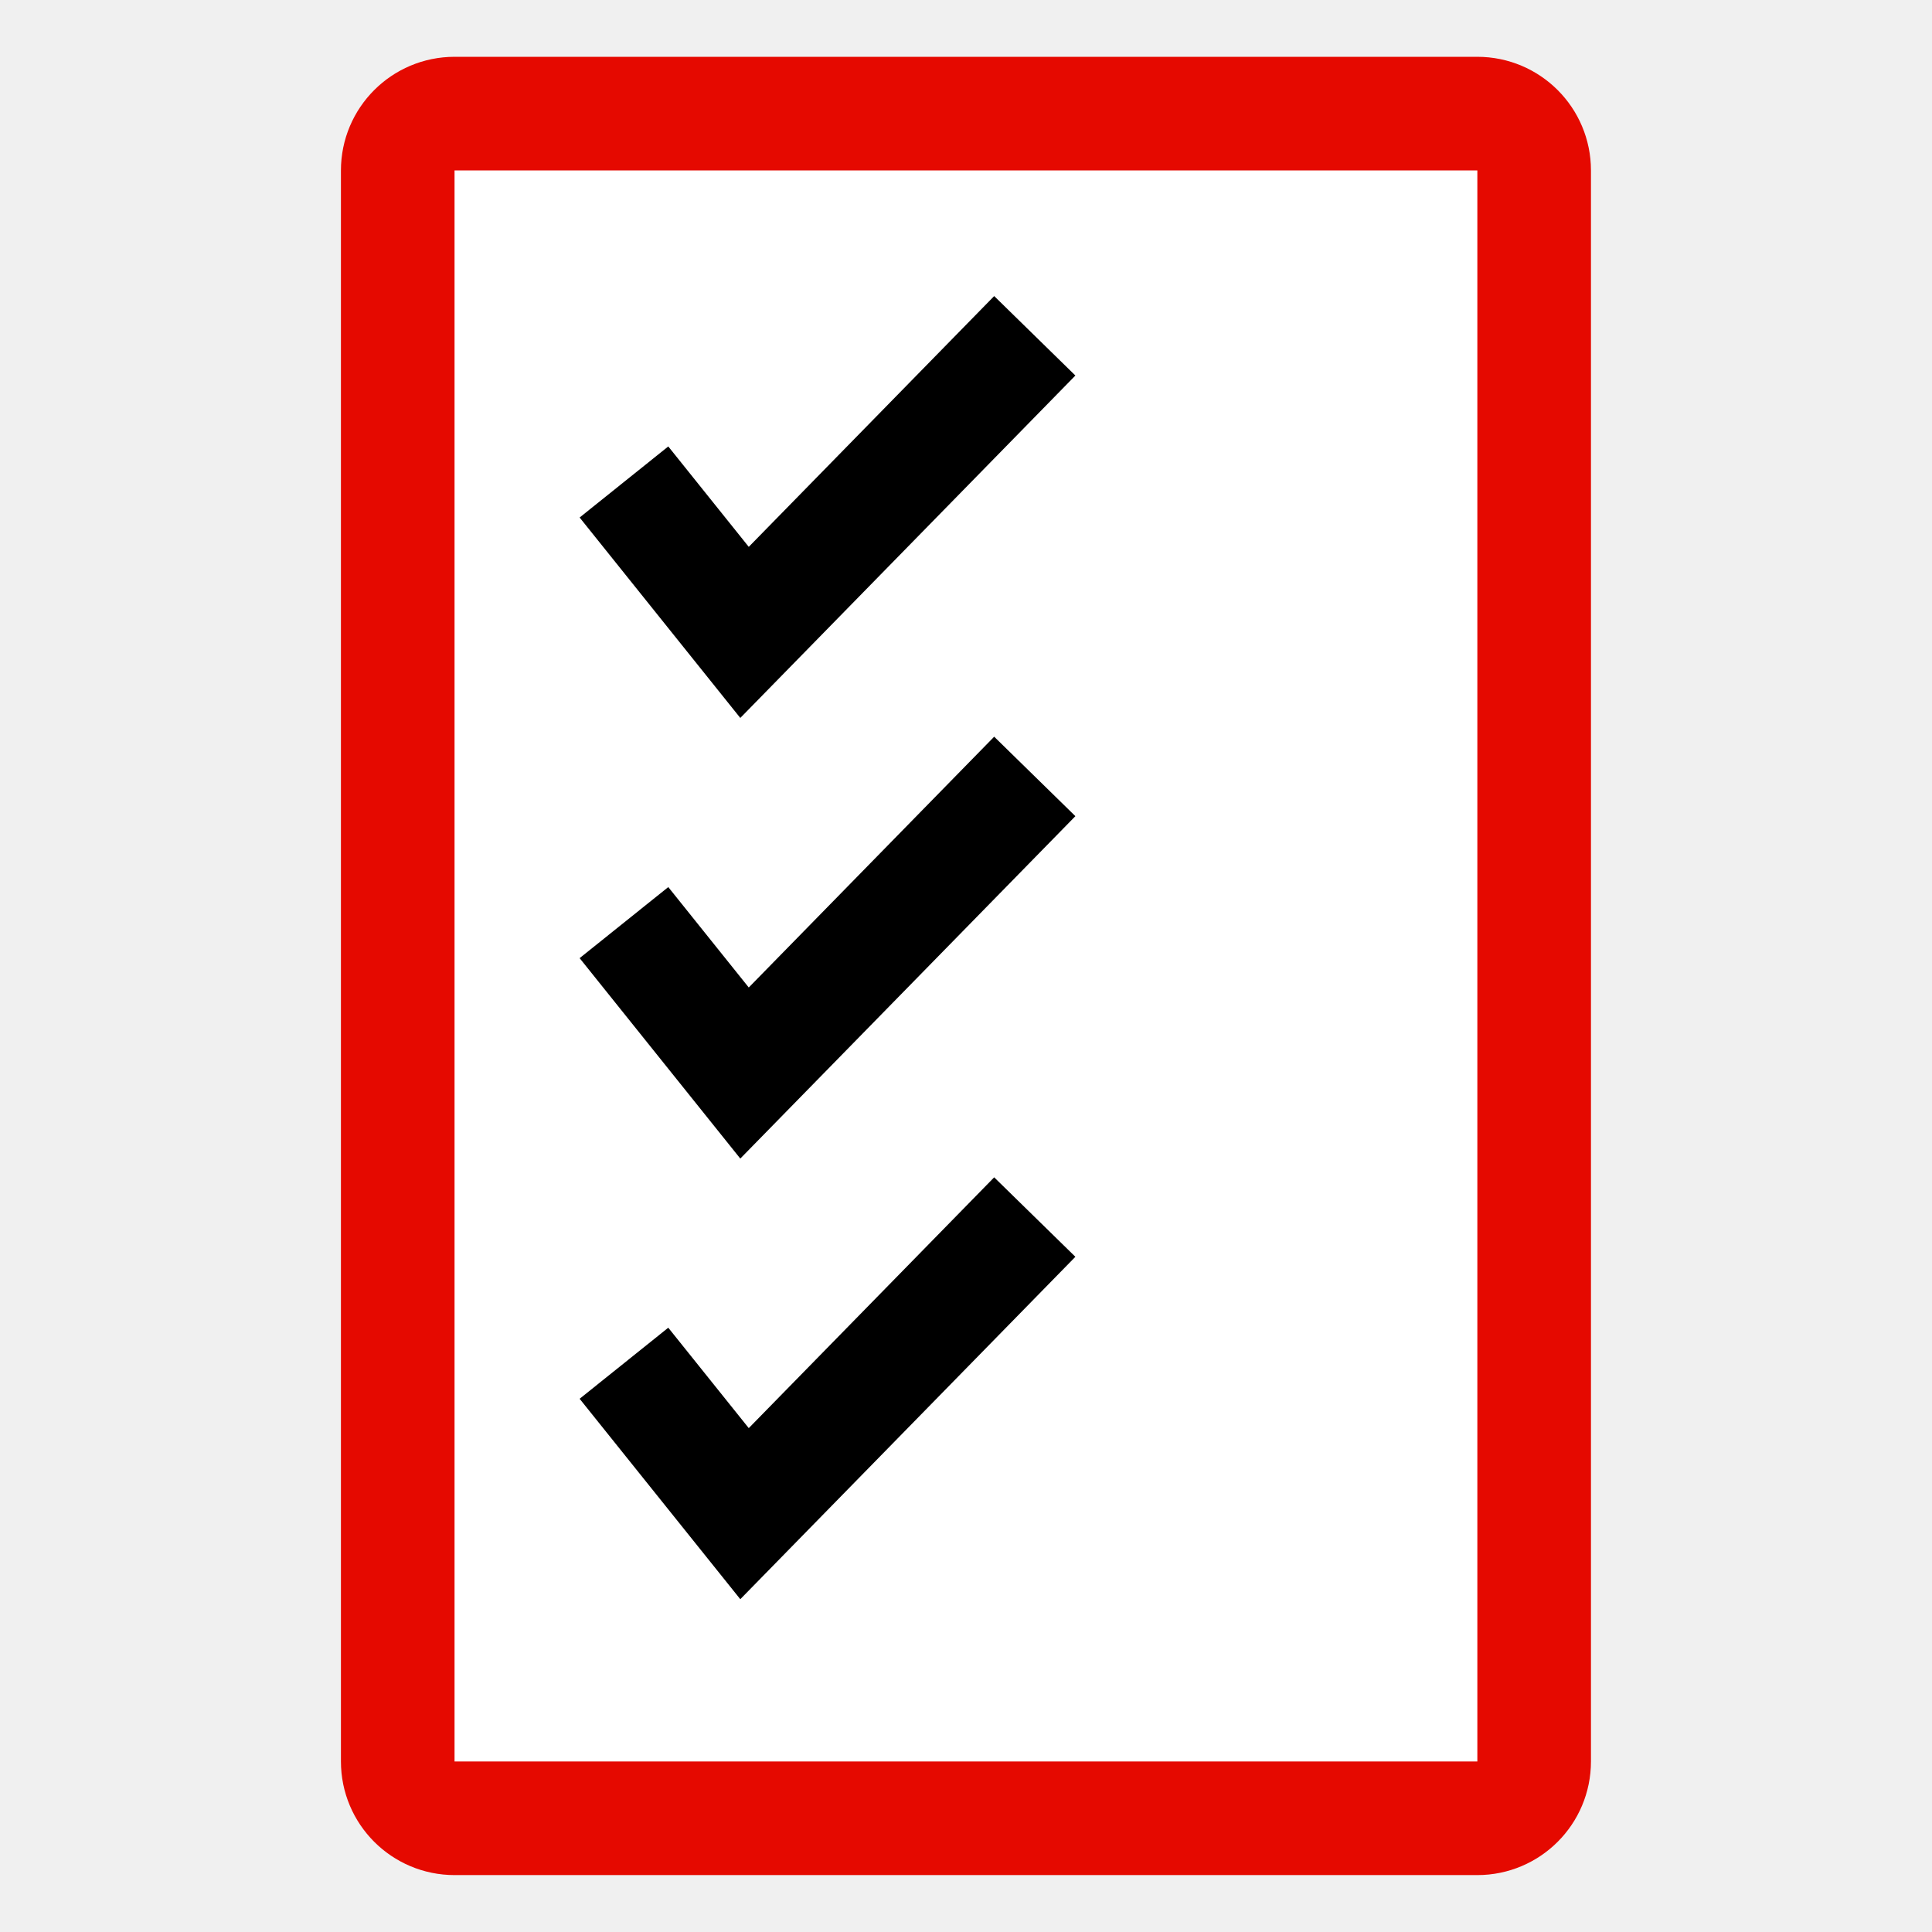
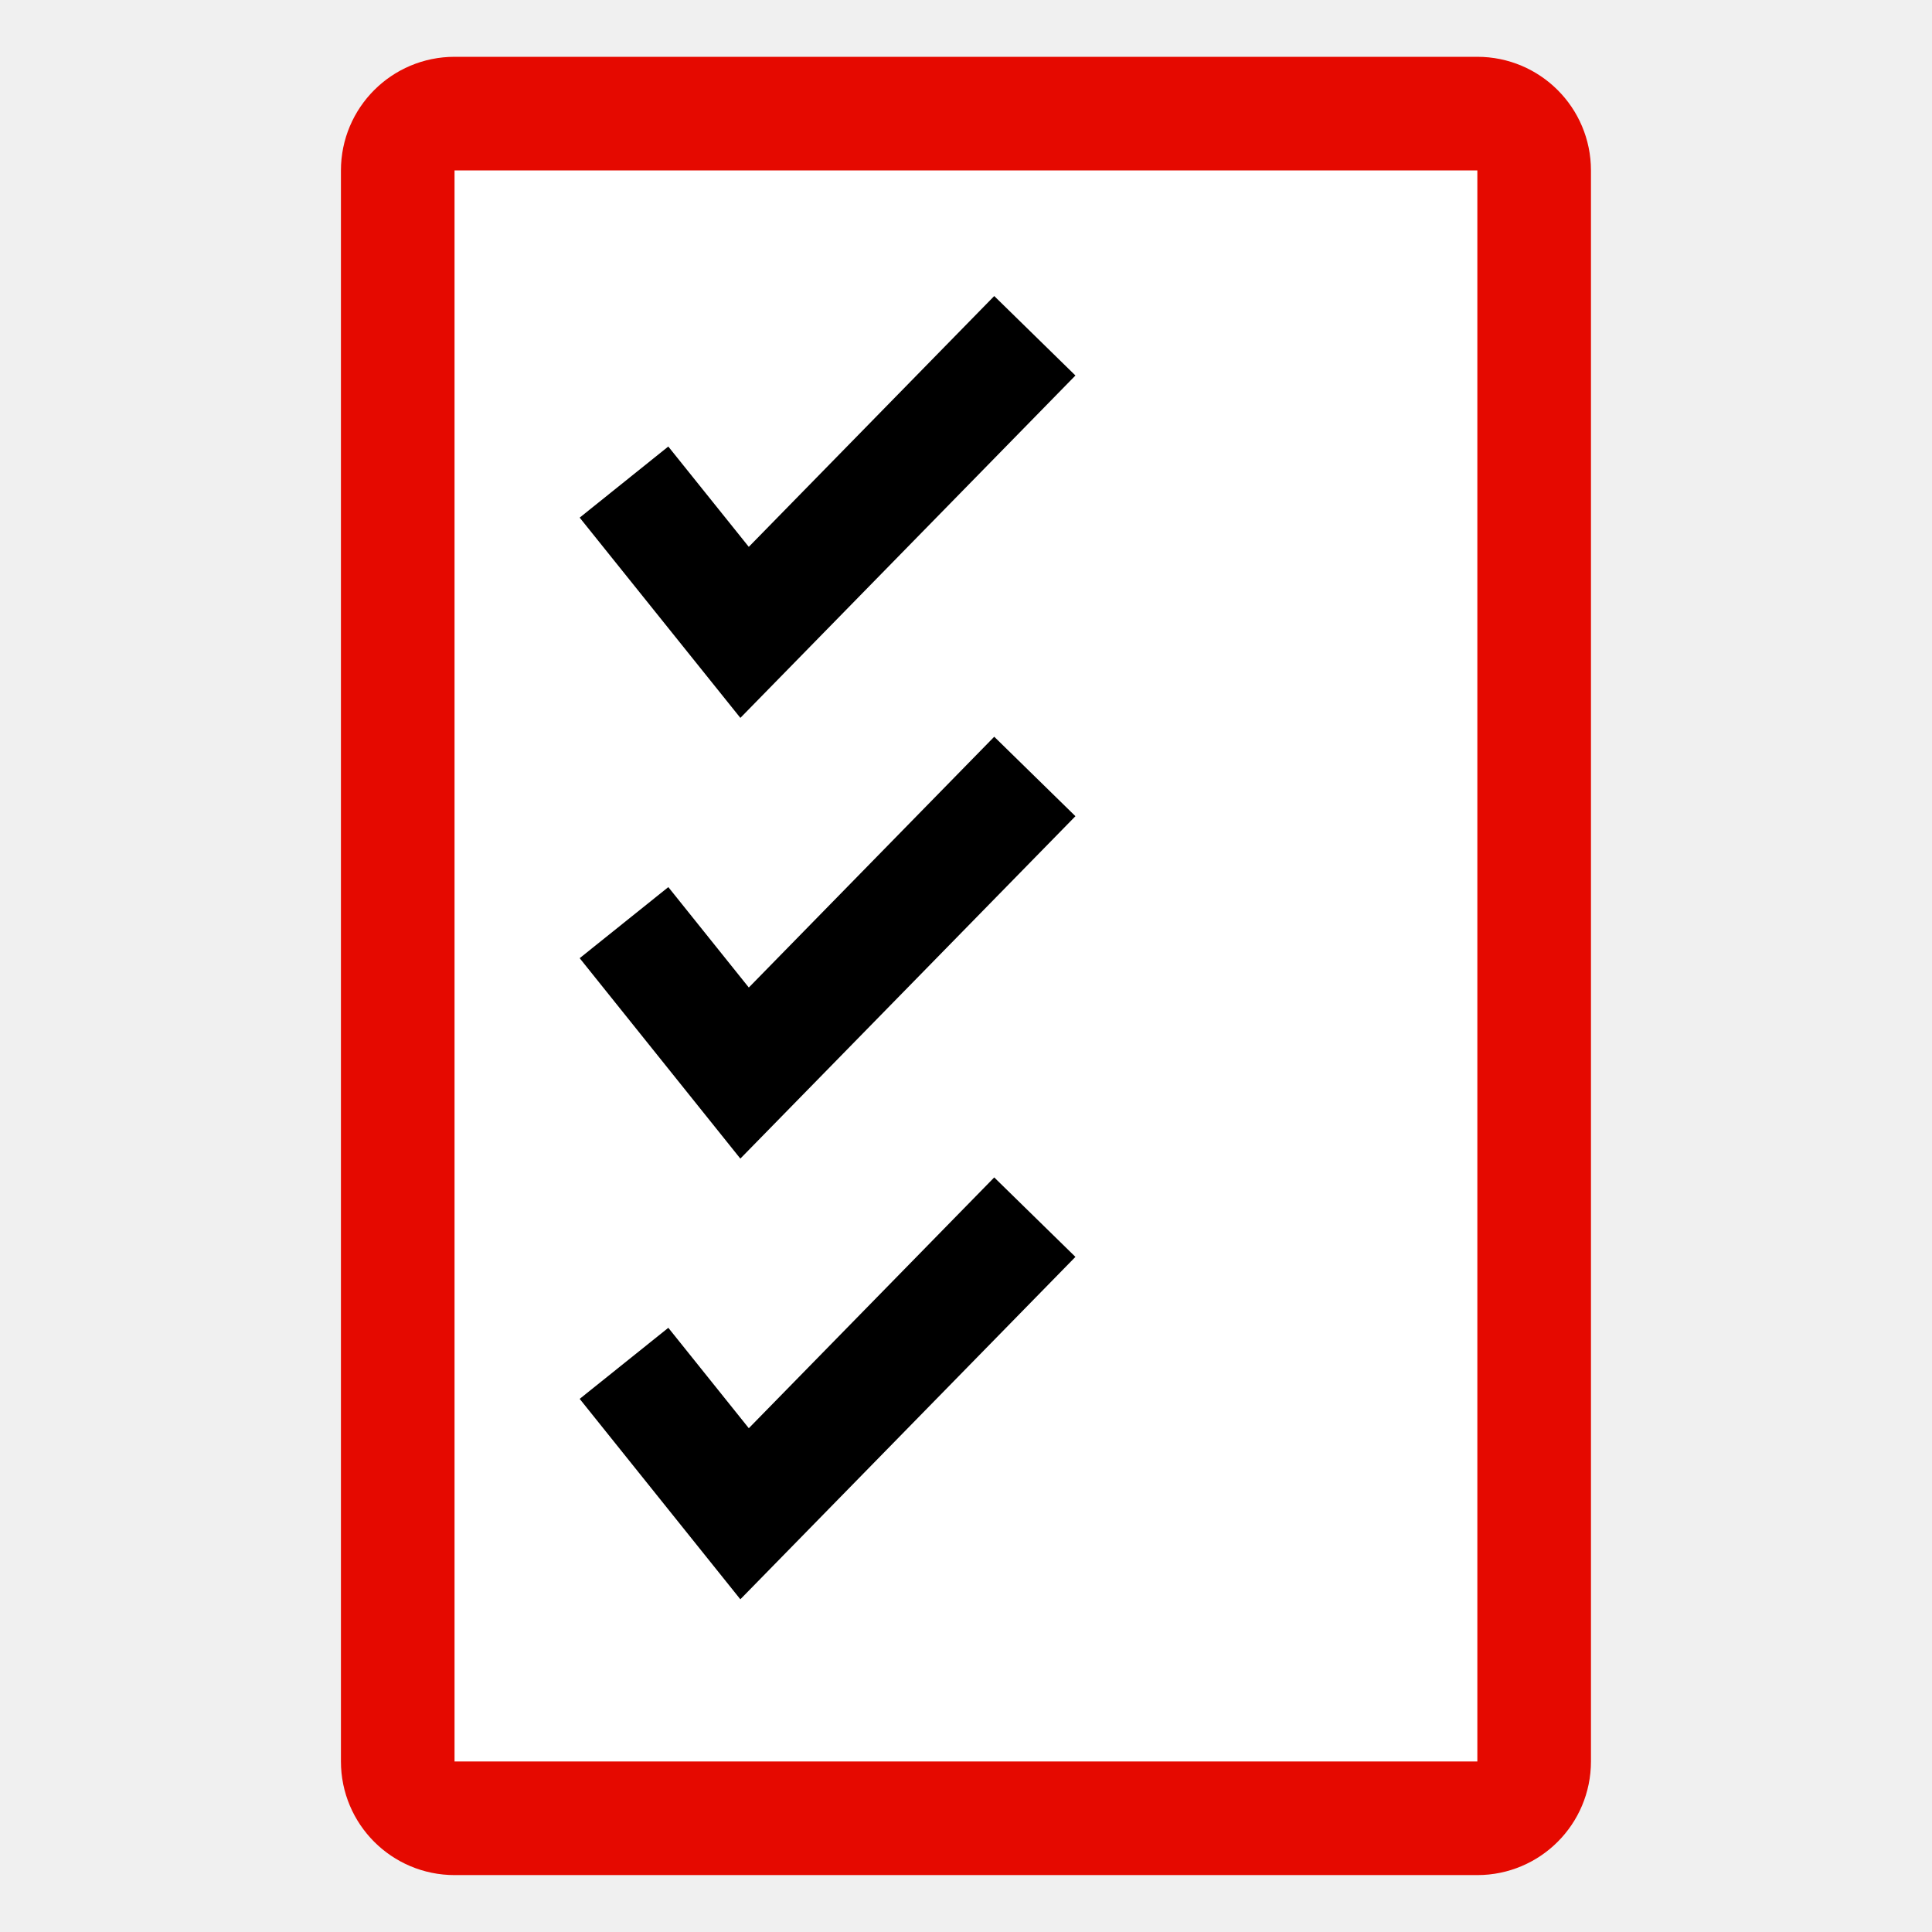
- <svg xmlns="http://www.w3.org/2000/svg" xmlns:xlink="http://www.w3.org/1999/xlink" width="68" height="68" viewBox="0 0 17.992 17.992" version="1.1" id="svg8">
+ <svg xmlns="http://www.w3.org/2000/svg" width="68" height="68" viewBox="0 0 17.992 17.992" version="1.1" id="svg8">
  <defs id="defs2" />
  <g id="layer1">
-     <g id="g871" transform="translate(-50.67297,-83.06852)" style="stroke-width:1.058;stroke-miterlimit:4;stroke-dasharray:none;stroke:#000000">
-       <path style="fill:none;fill-rule:evenodd;stroke:#000000;stroke-width:1.058;stroke-linecap:square;stroke-linejoin:miter;stroke-miterlimit:4;stroke-dasharray:none;stroke-opacity:1" d="m 42.021,85.574 0.792,0.988 2.333,-2.384" id="path839" />
-     </g>
-     <rect style="fill:#ffffff;fill-opacity:1;stroke:#e50900;stroke-width:1.058;stroke-linecap:square;stroke-linejoin:bevel;stroke-miterlimit:4;stroke-dasharray:none;stroke-dashoffset:0;stroke-opacity:1" id="rect10" width="10.583" height="15.875" x="3.704" y="1.058" rx="0.529" ry="0.529" />
-     <use x="0" y="0" xlink:href="#g871" id="use906" transform="translate(14.79349,2.395777)" width="100%" height="100%" style="stroke-width:1;stroke-miterlimit:4;stroke-dasharray:none" />
-     <use x="0" y="0" xlink:href="#g871" transform="translate(14.79349,6.499213)" id="use910" width="100%" height="100%" />
-     <use x="0" y="0" xlink:href="#g871" transform="translate(14.79349,10.60265)" id="use914" width="100%" height="100%" />
+     <rect style="fill:#ffffff;fill-opacity:1;stroke:#e50900;stroke-width:1.058;stroke-linecap:square;stroke-linejoin:bevel;stroke-miterlimit:4;stroke-dasharray:none;stroke-dashoffset:0;stroke-opacity:1" id="rect" width="10.583" height="15.875" x="3.704" y="1.058" rx="0.529" ry="0.529" class="border" />
+     <path style="fill:none;fill-rule:evenodd;stroke:#000000;stroke-width:1.058;stroke-linecap:square;stroke-linejoin:miter;stroke-miterlimit:4;stroke-dasharray:none;stroke-opacity:1" d="M 6.142,9.005 6.934,9.993 9.267,7.609" id="path839-5" class="checkmark" />
+     <path style="fill:none;fill-rule:evenodd;stroke:#000000;stroke-width:1.058;stroke-linecap:square;stroke-linejoin:miter;stroke-miterlimit:4;stroke-dasharray:none;stroke-opacity:1" d="m 6.142,13.109 0.792,0.988 2.333,-2.384" id="path839-62" class="checkmark" />
+     <path style="fill:none;fill-rule:evenodd;stroke:#000000;stroke-width:1.058;stroke-linecap:square;stroke-linejoin:miter;stroke-miterlimit:4;stroke-dasharray:none;stroke-opacity:1" d="M 6.142,4.902 6.934,5.889 9.267,3.505" id="path839-6" class="checkmark" />
  </g>
</svg>
